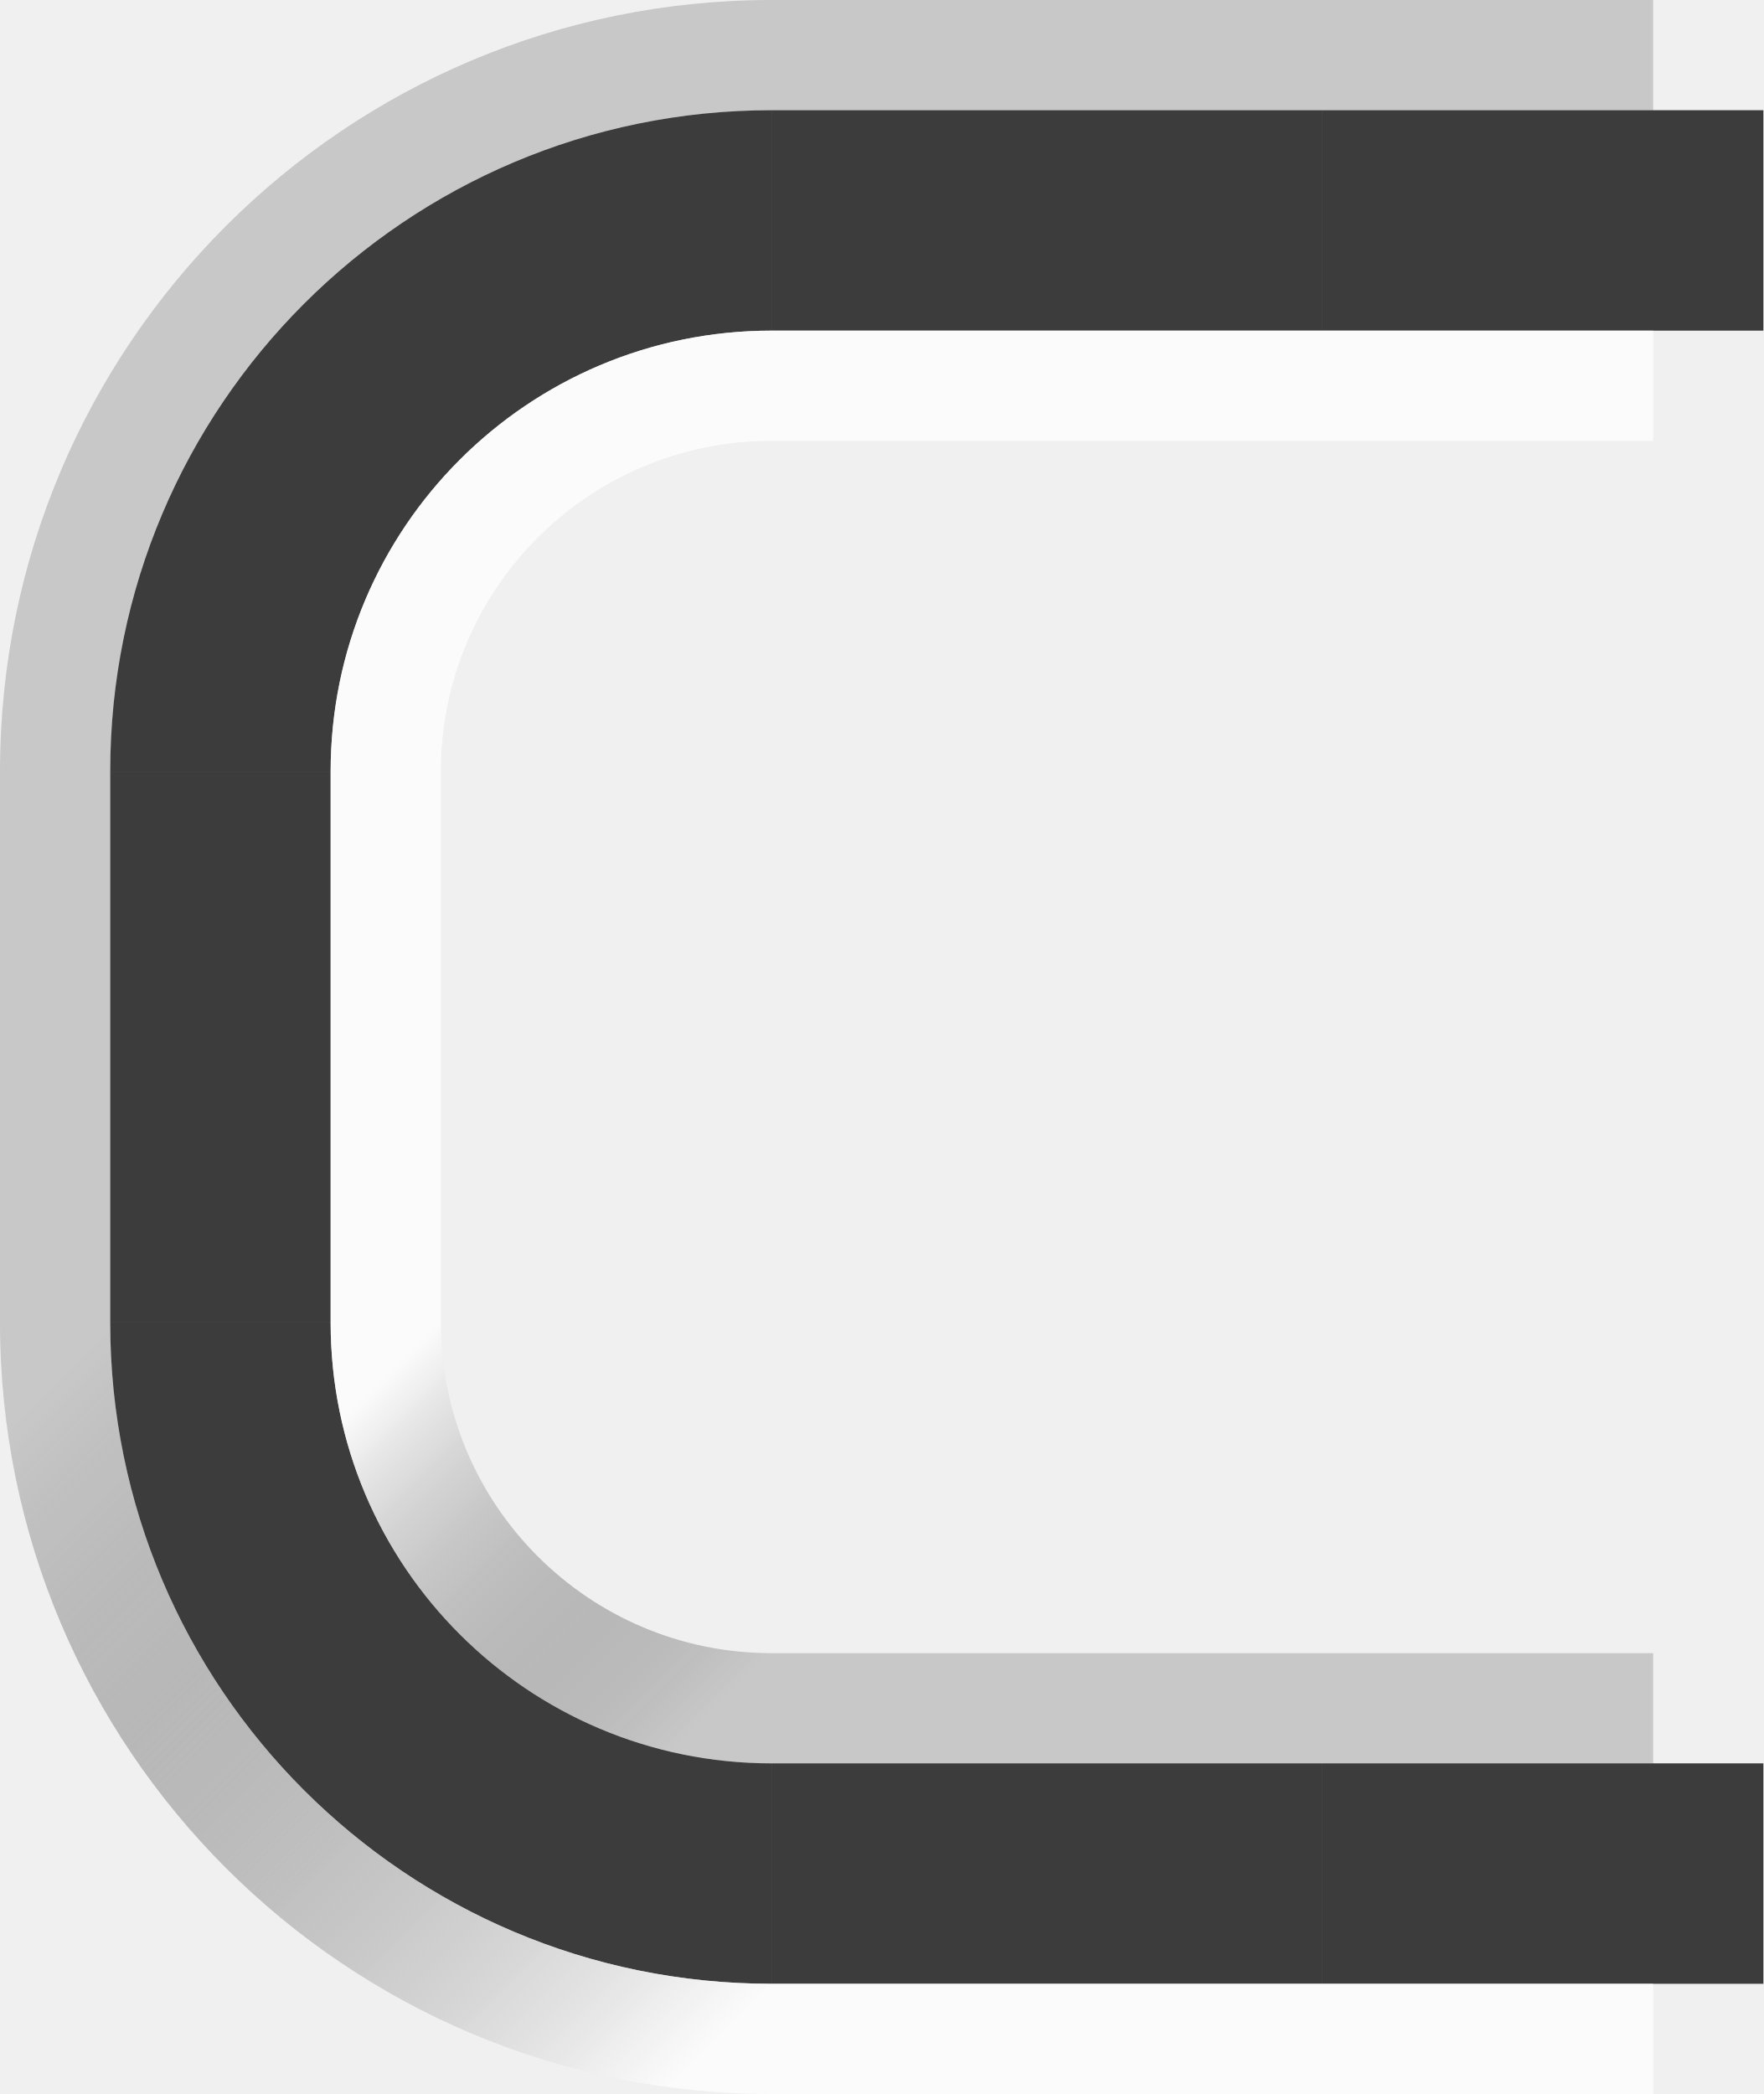
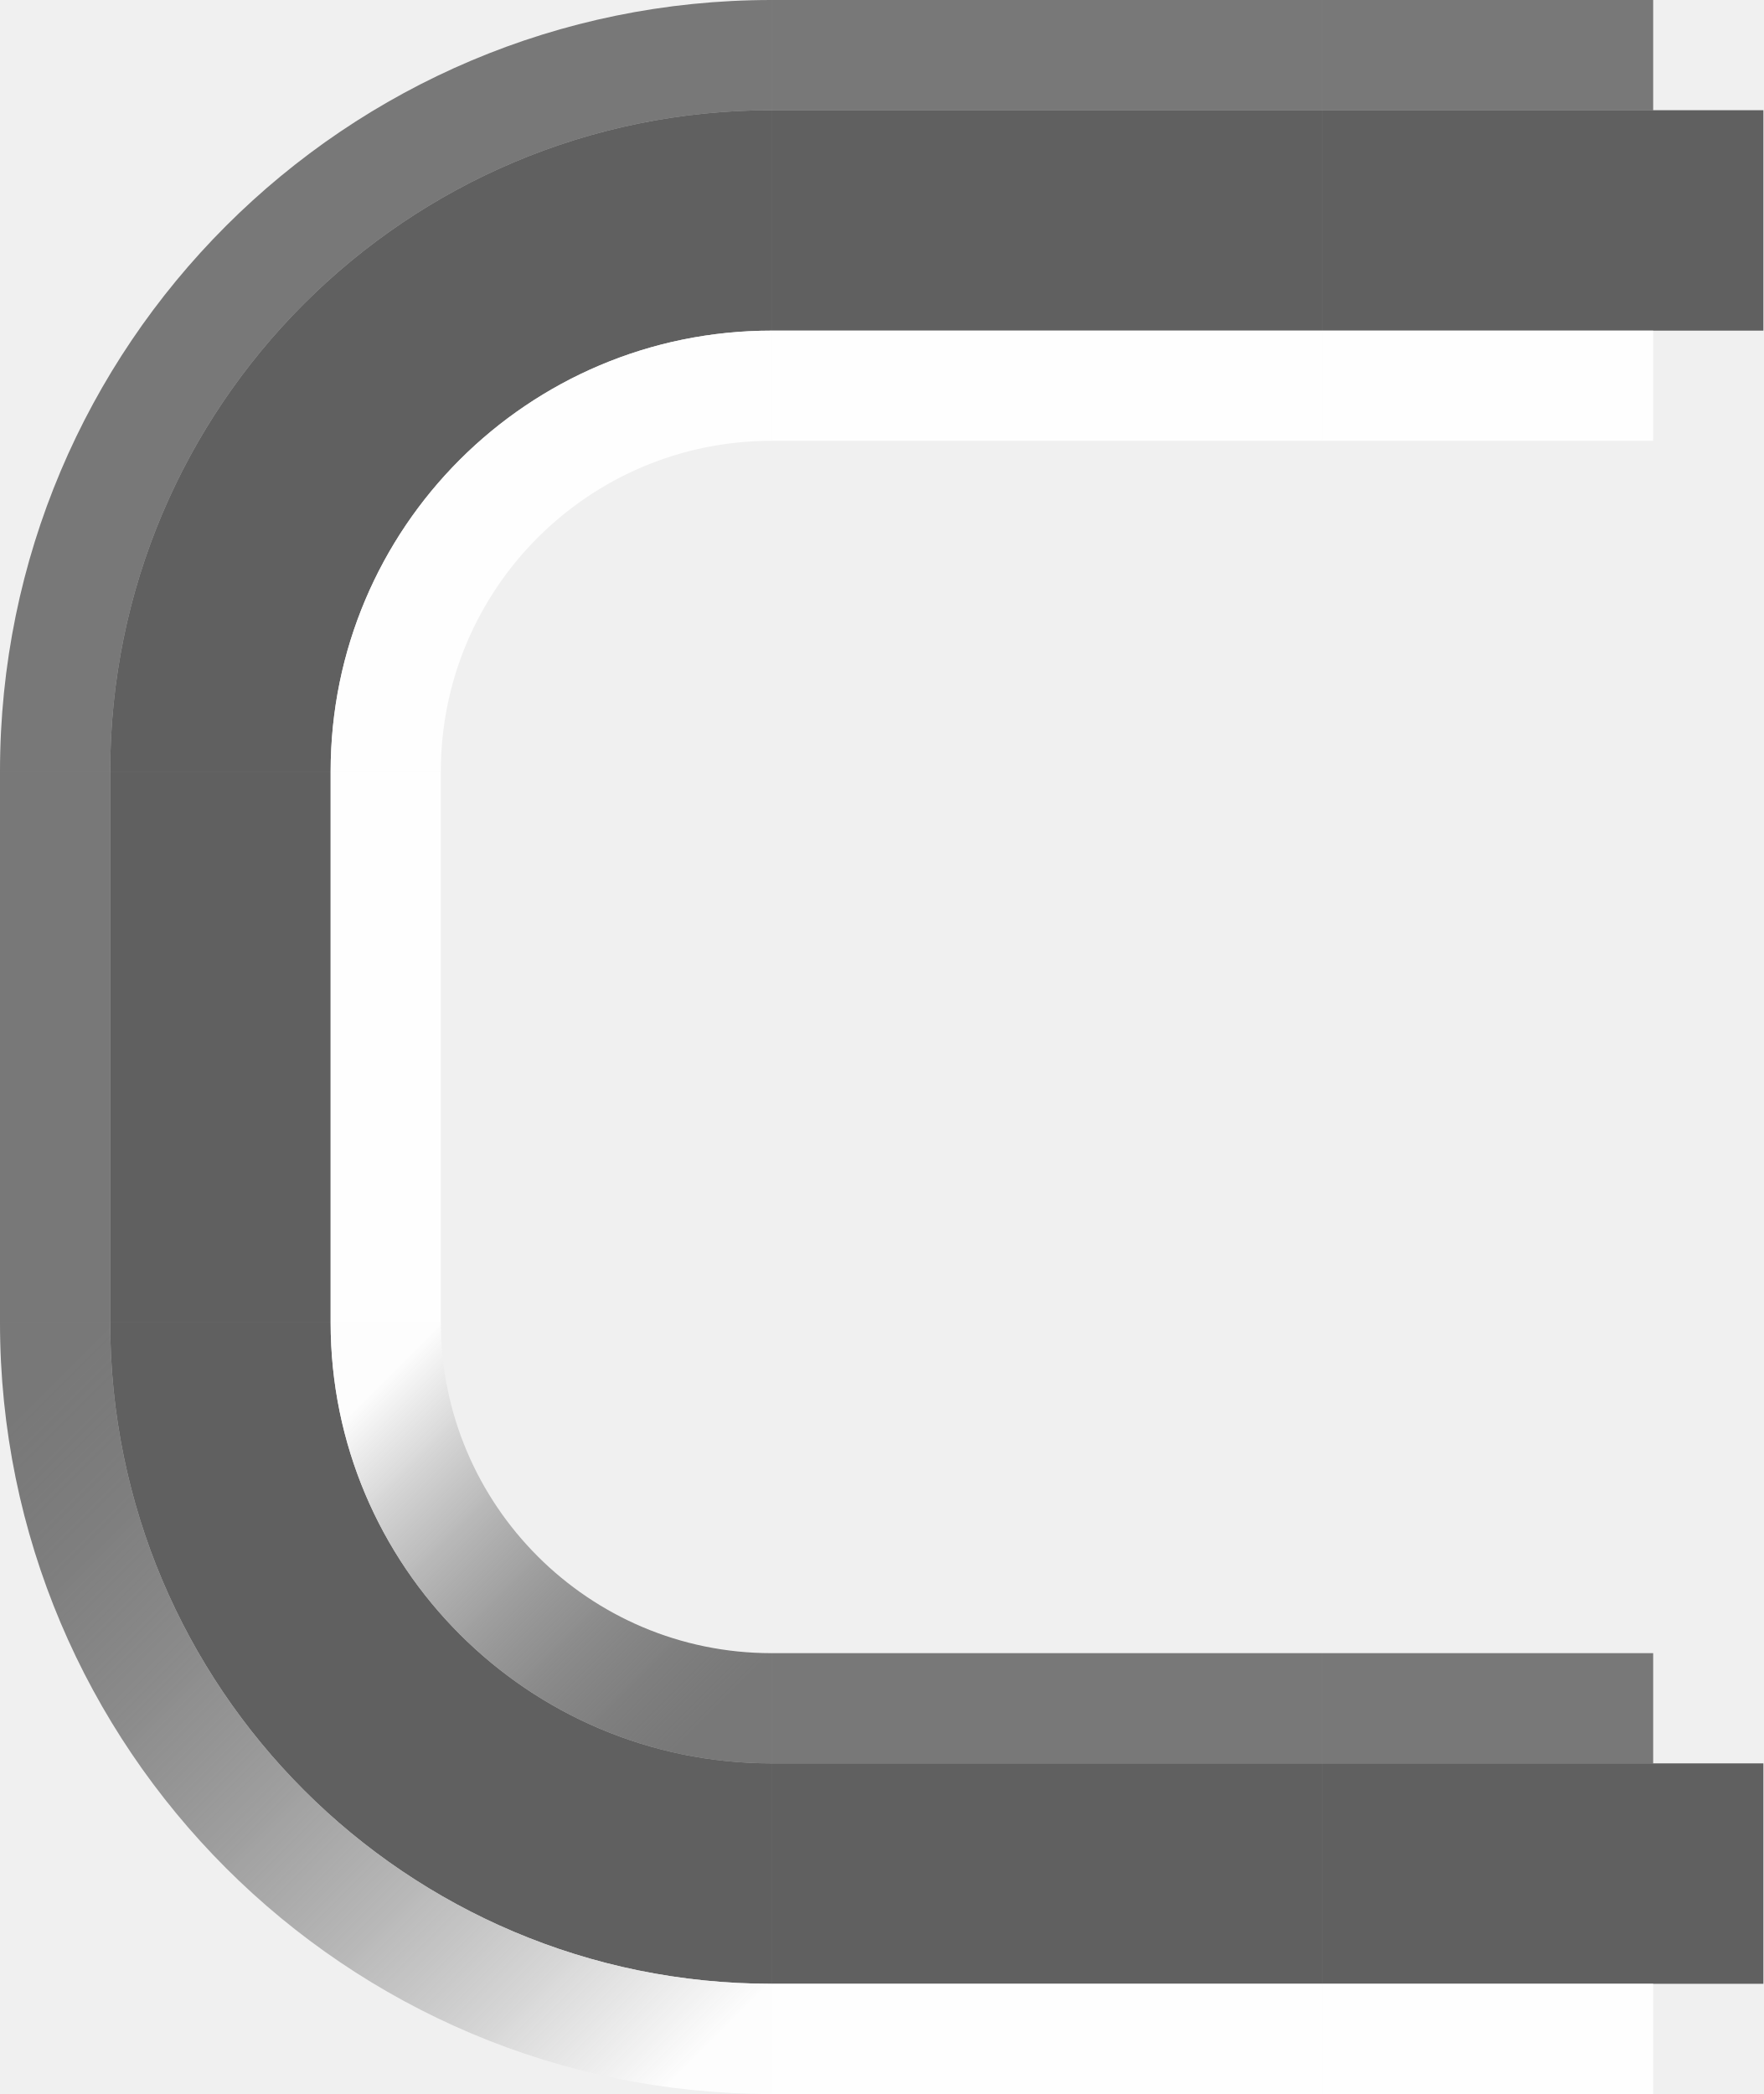
<svg xmlns="http://www.w3.org/2000/svg" xmlns:xlink="http://www.w3.org/1999/xlink" height="19" width="16" id="svg3124" version="1.0">
  <defs id="defs3126">
    <linearGradient id="linearGradient4889">
-       <stop id="stop4885" offset="0" style="stop-color:#ffffff;stop-opacity:0.75;" />
-       <stop id="stop4887" offset="1" style="stop-color:#000000;stop-opacity:0.167" />
+       <stop id="stop4885" offset="0" style="stop-color:#ffffff;stop-opacity:0.9;" />
+       <stop id="stop4887" offset="1" style="stop-color:#000000;stop-opacity:0.5" />
    </linearGradient>
    <linearGradient xlink:href="#linearGradient4889" id="linearGradient8564" gradientUnits="userSpaceOnUse" x1="3" y1="43" x2="6" y2="46" />
    <linearGradient xlink:href="#linearGradient4889" id="linearGradient8566" gradientUnits="userSpaceOnUse" gradientTransform="translate(-5,-22)" x1="11" y1="71" x2="5" y2="65" />
  </defs>
  <g transform="translate(0,-14)" id="layer1">
    <rect y="21" x="7" height="5" width="5" id="west-normal-center" style="opacity:1;vector-effect:none;fill:#ff00ff;fill-opacity:0;stroke:none;stroke-width:0.783;stroke-linecap:square;stroke-linejoin:miter;stroke-miterlimit:8.3;stroke-dasharray:none;stroke-dashoffset:0;stroke-opacity:1;marker:none" />
    <g transform="translate(1,-15)" id="west-normal-topleft">
      <path style="opacity:1;vector-effect:none;fill:#ff00ff;fill-opacity:0;stroke:none;stroke-width:0.783;stroke-linecap:square;stroke-linejoin:miter;stroke-miterlimit:8.3;stroke-dasharray:none;stroke-dashoffset:0;stroke-opacity:1;marker:none" d="M 6,31 A 5,5 0 0 0 1,36 H 6 Z" id="path4718-90-9" />
-       <path style="opacity:1;vector-effect:none;fill:#000000;fill-opacity:0.75;stroke:none;stroke-width:0.783;stroke-linecap:square;stroke-linejoin:miter;stroke-miterlimit:8.3;stroke-dasharray:none;stroke-dashoffset:0;stroke-opacity:1;marker:none" d="M 6,30 A 6,6 0 0 0 0,36 H 2 A 4,4 0 0 1 6,32 Z" id="path4521-76-2" />
-       <path style="opacity:1;vector-effect:none;fill:#ffffff;fill-opacity:0.75;stroke:none;stroke-width:0.783;stroke-linecap:square;stroke-linejoin:miter;stroke-miterlimit:8.3;stroke-dasharray:none;stroke-dashoffset:0;stroke-opacity:1;marker:none" d="M 6,32 A 4,4 0 0 0 2,36 H 3 A 3,3 0 0 1 6,33 Z" id="path4523-37-4" />
-       <path id="path5672-7-6-4" d="m 6,29 a 7,7 0 0 0 -7,7 h 1 a 6,6 0 0 1 6,-6 z" style="opacity:1;vector-effect:none;fill:#000000;fill-opacity:0.167;stroke:none;stroke-width:0.783;stroke-linecap:square;stroke-linejoin:miter;stroke-miterlimit:8.3;stroke-dasharray:none;stroke-dashoffset:0;stroke-opacity:1;marker:none" />
+       <path style="opacity:1;vector-effect:none;fill:#000000;fill-opacity:0.6;stroke:none;stroke-width:0.783;stroke-linecap:square;stroke-linejoin:miter;stroke-miterlimit:8.3;stroke-dasharray:none;stroke-dashoffset:0;stroke-opacity:1;marker:none" d="M 6,30 A 6,6 0 0 0 0,36 H 2 A 4,4 0 0 1 6,32 Z" id="path4521-76-2" />
+       <path style="opacity:1;vector-effect:none;fill:#ffffff;fill-opacity:0.9;stroke:none;stroke-width:0.783;stroke-linecap:square;stroke-linejoin:miter;stroke-miterlimit:8.3;stroke-dasharray:none;stroke-dashoffset:0;stroke-opacity:1;marker:none" d="M 6,32 A 4,4 0 0 0 2,36 H 3 A 3,3 0 0 1 6,33 Z" id="path4523-37-4" />
+       <path id="path5672-7-6-4" d="m 6,29 a 7,7 0 0 0 -7,7 h 1 a 6,6 0 0 1 6,-6 z" style="opacity:1;vector-effect:none;fill:#000000;fill-opacity:0.5;stroke:none;stroke-width:0.783;stroke-linecap:square;stroke-linejoin:miter;stroke-miterlimit:8.3;stroke-dasharray:none;stroke-dashoffset:0;stroke-opacity:1;marker:none" />
    </g>
    <g transform="translate(1,-17)" id="west-normal-bottomleft">
      <path style="opacity:1;vector-effect:none;fill:#ff00ff;fill-opacity:0;stroke:none;stroke-width:0.783;stroke-linecap:square;stroke-linejoin:miter;stroke-miterlimit:8.3;stroke-dasharray:none;stroke-dashoffset:0;stroke-opacity:1;marker:none" d="m 1,43 a 5,5 0 0 0 5,5 v -5 z" id="path4718-3-1-6" />
-       <path style="opacity:1;vector-effect:none;fill:#000000;fill-opacity:0.75;stroke:none;stroke-width:0.783;stroke-linecap:square;stroke-linejoin:miter;stroke-miterlimit:8.3;stroke-dasharray:none;stroke-dashoffset:0;stroke-opacity:1;marker:none" d="m 0,43 a 6,6 0 0 0 6,6 V 47 A 4,4 0 0 1 2,43 Z" id="path4521-1-22-0" />
+       <path style="opacity:1;vector-effect:none;fill:#000000;fill-opacity:0.6;stroke:none;stroke-width:0.783;stroke-linecap:square;stroke-linejoin:miter;stroke-miterlimit:8.3;stroke-dasharray:none;stroke-dashoffset:0;stroke-opacity:1;marker:none" d="m 0,43 a 6,6 0 0 0 6,6 V 47 A 4,4 0 0 1 2,43 Z" id="path4521-1-22-0" />
      <path style="opacity:1;vector-effect:none;fill:url(#linearGradient8564);fill-opacity:1;stroke:none;stroke-width:0.783;stroke-linecap:square;stroke-linejoin:miter;stroke-miterlimit:8.3;stroke-dasharray:none;stroke-dashoffset:0;stroke-opacity:1;marker:none" d="m 2,43 a 4,4 0 0 0 4,4 V 46 A 3,3 0 0 1 3,43 Z" id="path4523-27-69-6" />
      <path id="path5672-2-1-4" d="m -1,43 a 7,7 0 0 0 7,7 V 49 A 6,6 0 0 1 0,43 Z" style="opacity:1;vector-effect:none;fill:url(#linearGradient8566);fill-opacity:1;stroke:none;stroke-width:0.783;stroke-linecap:square;stroke-linejoin:miter;stroke-miterlimit:8.3;stroke-dasharray:none;stroke-dashoffset:0;stroke-opacity:1;marker:none" />
    </g>
    <g transform="translate(0,-15)" id="west-normal-top">
      <rect style="opacity:1;vector-effect:none;fill:#ff00ff;fill-opacity:0;stroke:none;stroke-width:0.783;stroke-linecap:square;stroke-linejoin:miter;stroke-miterlimit:8.3;stroke-dasharray:none;stroke-dashoffset:0;stroke-opacity:1;marker:none" id="rect4780-03-6" width="5" height="5" x="7" y="31" />
-       <rect style="opacity:1;vector-effect:none;fill:#000000;fill-opacity:0.75;stroke:none;stroke-width:0.783;stroke-linecap:square;stroke-linejoin:miter;stroke-miterlimit:8.3;stroke-dasharray:none;stroke-dashoffset:0;stroke-opacity:1;marker:none" id="rect4817-7-3" width="5" height="2" x="7" y="30" />
-       <rect style="opacity:1;vector-effect:none;fill:#ffffff;fill-opacity:0.75;stroke:none;stroke-width:0.783;stroke-linecap:square;stroke-linejoin:miter;stroke-miterlimit:8.3;stroke-dasharray:none;stroke-dashoffset:0;stroke-opacity:1;marker:none" id="rect4851-0-9" width="5" height="1" x="7" y="32" />
-       <rect style="opacity:1;vector-effect:none;fill:#000000;fill-opacity:0.167;stroke:none;stroke-width:0.783;stroke-linecap:square;stroke-linejoin:miter;stroke-miterlimit:8.3;stroke-dasharray:none;stroke-dashoffset:0;stroke-opacity:1;marker:none" id="rect4851-1-1-03-9" width="5" height="1" x="7" y="29" />
+       <rect style="opacity:1;vector-effect:none;fill:#000000;fill-opacity:0.6;stroke:none;stroke-width:0.783;stroke-linecap:square;stroke-linejoin:miter;stroke-miterlimit:8.3;stroke-dasharray:none;stroke-dashoffset:0;stroke-opacity:1;marker:none" id="rect4817-7-3" width="5" height="2" x="7" y="30" />
+       <rect style="opacity:1;vector-effect:none;fill:#ffffff;fill-opacity:0.9;stroke:none;stroke-width:0.783;stroke-linecap:square;stroke-linejoin:miter;stroke-miterlimit:8.3;stroke-dasharray:none;stroke-dashoffset:0;stroke-opacity:1;marker:none" id="rect4851-0-9" width="5" height="1" x="7" y="32" />
+       <rect style="opacity:1;vector-effect:none;fill:#000000;fill-opacity:0.5;stroke:none;stroke-width:0.783;stroke-linecap:square;stroke-linejoin:miter;stroke-miterlimit:8.3;stroke-dasharray:none;stroke-dashoffset:0;stroke-opacity:1;marker:none" id="rect4851-1-1-03-9" width="5" height="1" x="7" y="29" />
    </g>
    <g transform="translate(0,-17)" id="west-normal-bottom">
      <rect style="opacity:1;vector-effect:none;fill:#ff00ff;fill-opacity:0;stroke:none;stroke-width:0.783;stroke-linecap:square;stroke-linejoin:miter;stroke-miterlimit:8.3;stroke-dasharray:none;stroke-dashoffset:0;stroke-opacity:1;marker:none" id="rect4780-7-92-2" width="5" height="5" x="7" y="43" />
-       <rect style="opacity:1;vector-effect:none;fill:#000000;fill-opacity:0.75;stroke:none;stroke-width:0.783;stroke-linecap:square;stroke-linejoin:miter;stroke-miterlimit:8.3;stroke-dasharray:none;stroke-dashoffset:0;stroke-opacity:1;marker:none" id="rect4817-3-7-1" width="5" height="2" x="7" y="47" />
-       <rect style="opacity:1;vector-effect:none;fill:#000000;fill-opacity:0.167;stroke:none;stroke-width:0.783;stroke-linecap:square;stroke-linejoin:miter;stroke-miterlimit:8.3;stroke-dasharray:none;stroke-dashoffset:0;stroke-opacity:1;marker:none" id="rect4851-1-42-3" width="5" height="1" x="7" y="46" />
-       <rect style="opacity:1;vector-effect:none;fill:#ffffff;fill-opacity:0.75;stroke:none;stroke-width:0.783;stroke-linecap:square;stroke-linejoin:miter;stroke-miterlimit:8.3;stroke-dasharray:none;stroke-dashoffset:0;stroke-opacity:1;marker:none" id="rect4851-9-5-0" width="5" height="1" x="7" y="49" />
+       <rect style="opacity:1;vector-effect:none;fill:#000000;fill-opacity:0.6;stroke:none;stroke-width:0.783;stroke-linecap:square;stroke-linejoin:miter;stroke-miterlimit:8.3;stroke-dasharray:none;stroke-dashoffset:0;stroke-opacity:1;marker:none" id="rect4817-3-7-1" width="5" height="2" x="7" y="47" />
+       <rect style="opacity:1;vector-effect:none;fill:#000000;fill-opacity:0.5;stroke:none;stroke-width:0.783;stroke-linecap:square;stroke-linejoin:miter;stroke-miterlimit:8.3;stroke-dasharray:none;stroke-dashoffset:0;stroke-opacity:1;marker:none" id="rect4851-1-42-3" width="5" height="1" x="7" y="46" />
+       <rect style="opacity:1;vector-effect:none;fill:#ffffff;fill-opacity:0.9;stroke:none;stroke-width:0.783;stroke-linecap:square;stroke-linejoin:miter;stroke-miterlimit:8.3;stroke-dasharray:none;stroke-dashoffset:0;stroke-opacity:1;marker:none" id="rect4851-9-5-0" width="5" height="1" x="7" y="49" />
    </g>
    <g transform="translate(1,-16)" id="west-normal-left">
      <rect style="opacity:1;vector-effect:none;fill:#ff00ff;fill-opacity:0;stroke:none;stroke-width:0.783;stroke-linecap:square;stroke-linejoin:miter;stroke-miterlimit:8.3;stroke-dasharray:none;stroke-dashoffset:0;stroke-opacity:1;marker:none" id="rect4780-2-4-9" width="5" height="5" x="1" y="37" />
-       <rect style="opacity:1;vector-effect:none;fill:#000000;fill-opacity:0.75;stroke:none;stroke-width:0.783;stroke-linecap:square;stroke-linejoin:miter;stroke-miterlimit:8.3;stroke-dasharray:none;stroke-dashoffset:0;stroke-opacity:1;marker:none" id="rect4834-38-1" width="2" height="5" x="0" y="37" />
-       <rect style="opacity:1;vector-effect:none;fill:#ffffff;fill-opacity:0.75;stroke:none;stroke-width:0.783;stroke-linecap:square;stroke-linejoin:miter;stroke-miterlimit:8.3;stroke-dasharray:none;stroke-dashoffset:0;stroke-opacity:1;marker:none" id="rect4868-60-3" width="1" height="5" x="2" y="37" />
-       <rect style="opacity:1;vector-effect:none;fill:#000000;fill-opacity:0.167;stroke:none;stroke-width:0.783;stroke-linecap:square;stroke-linejoin:miter;stroke-miterlimit:8.3;stroke-dasharray:none;stroke-dashoffset:0;stroke-opacity:1;marker:none" id="rect4868-2-0-8-4" width="1" height="5" x="-1" y="37" />
+       <rect style="opacity:1;vector-effect:none;fill:#000000;fill-opacity:0.6;stroke:none;stroke-width:0.783;stroke-linecap:square;stroke-linejoin:miter;stroke-miterlimit:8.3;stroke-dasharray:none;stroke-dashoffset:0;stroke-opacity:1;marker:none" id="rect4834-38-1" width="2" height="5" x="0" y="37" />
+       <rect style="opacity:1;vector-effect:none;fill:#ffffff;fill-opacity:0.9;stroke:none;stroke-width:0.783;stroke-linecap:square;stroke-linejoin:miter;stroke-miterlimit:8.3;stroke-dasharray:none;stroke-dashoffset:0;stroke-opacity:1;marker:none" id="rect4868-60-3" width="1" height="5" x="2" y="37" />
+       <rect style="opacity:1;vector-effect:none;fill:#000000;fill-opacity:0.5;stroke:none;stroke-width:0.783;stroke-linecap:square;stroke-linejoin:miter;stroke-miterlimit:8.3;stroke-dasharray:none;stroke-dashoffset:0;stroke-opacity:1;marker:none" id="rect4868-2-0-8-4" width="1" height="5" x="-1" y="37" />
    </g>
    <rect y="21" x="-16" height="5" width="4" id="west-normal-right" style="opacity:1;vector-effect:none;fill:#ff00ff;fill-opacity:0;stroke:none;stroke-width:0.7;stroke-linecap:square;stroke-linejoin:miter;stroke-miterlimit:8.3;stroke-dasharray:none;stroke-dashoffset:0;stroke-opacity:1;marker:none" transform="scale(-1,1)" />
    <g transform="matrix(-0.8,0,0,1,21.6,-15)" id="west-normal-topright">
      <rect style="opacity:1;vector-effect:none;fill:#ff00ff;fill-opacity:0;stroke:none;stroke-width:0.783;stroke-linecap:square;stroke-linejoin:miter;stroke-miterlimit:8.3;stroke-dasharray:none;stroke-dashoffset:0;stroke-opacity:1;marker:none" id="rect4780-03-0-5" width="5" height="5" x="7" y="31" />
-       <rect style="opacity:1;vector-effect:none;fill:#000000;fill-opacity:0.75;stroke:none;stroke-width:0.783;stroke-linecap:square;stroke-linejoin:miter;stroke-miterlimit:8.3;stroke-dasharray:none;stroke-dashoffset:0;stroke-opacity:1;marker:none" id="rect4817-7-35-0" width="5" height="2" x="7" y="30" />
-       <rect style="opacity:1;vector-effect:none;fill:#ffffff;fill-opacity:0.75;stroke:none;stroke-width:0.678;stroke-linecap:square;stroke-linejoin:miter;stroke-miterlimit:8.3;stroke-dasharray:none;stroke-dashoffset:0;stroke-opacity:1;marker:none" id="rect4851-0-5-5" width="3.75" height="1" x="8.25" y="32" />
-       <rect style="opacity:1;vector-effect:none;fill:#000000;fill-opacity:0.167;stroke:none;stroke-width:0.678;stroke-linecap:square;stroke-linejoin:miter;stroke-miterlimit:8.3;stroke-dasharray:none;stroke-dashoffset:0;stroke-opacity:1;marker:none" id="rect4851-1-1-03-8-9" width="3.75" height="1" x="8.25" y="29" />
+       <rect style="opacity:1;vector-effect:none;fill:#000000;fill-opacity:0.6;stroke:none;stroke-width:0.783;stroke-linecap:square;stroke-linejoin:miter;stroke-miterlimit:8.3;stroke-dasharray:none;stroke-dashoffset:0;stroke-opacity:1;marker:none" id="rect4817-7-35-0" width="5" height="2" x="7" y="30" />
+       <rect style="opacity:1;vector-effect:none;fill:#ffffff;fill-opacity:0.9;stroke:none;stroke-width:0.678;stroke-linecap:square;stroke-linejoin:miter;stroke-miterlimit:8.3;stroke-dasharray:none;stroke-dashoffset:0;stroke-opacity:1;marker:none" id="rect4851-0-5-5" width="3.75" height="1" x="8.25" y="32" />
+       <rect style="opacity:1;vector-effect:none;fill:#000000;fill-opacity:0.5;stroke:none;stroke-width:0.678;stroke-linecap:square;stroke-linejoin:miter;stroke-miterlimit:8.3;stroke-dasharray:none;stroke-dashoffset:0;stroke-opacity:1;marker:none" id="rect4851-1-1-03-8-9" width="3.75" height="1" x="8.25" y="29" />
    </g>
    <g transform="matrix(-0.8,0,0,1,21.6,-17)" id="west-normal-bottomright">
      <rect style="opacity:1;vector-effect:none;fill:#ff00ff;fill-opacity:0;stroke:none;stroke-width:0.783;stroke-linecap:square;stroke-linejoin:miter;stroke-miterlimit:8.3;stroke-dasharray:none;stroke-dashoffset:0;stroke-opacity:1;marker:none" id="rect4780-7-92-1-6" width="5" height="5" x="7" y="43" />
-       <rect style="opacity:1;vector-effect:none;fill:#000000;fill-opacity:0.75;stroke:none;stroke-width:0.783;stroke-linecap:square;stroke-linejoin:miter;stroke-miterlimit:8.3;stroke-dasharray:none;stroke-dashoffset:0;stroke-opacity:1;marker:none" id="rect4817-3-7-7-8" width="5" height="2" x="7" y="47" />
-       <rect style="opacity:1;vector-effect:none;fill:#000000;fill-opacity:0.167;stroke:none;stroke-width:0.678;stroke-linecap:square;stroke-linejoin:miter;stroke-miterlimit:8.3;stroke-dasharray:none;stroke-dashoffset:0;stroke-opacity:1;marker:none" id="rect4851-1-42-0-5" width="3.75" height="1" x="8.25" y="46" />
-       <rect style="opacity:1;vector-effect:none;fill:#ffffff;fill-opacity:0.75;stroke:none;stroke-width:0.678;stroke-linecap:square;stroke-linejoin:miter;stroke-miterlimit:8.3;stroke-dasharray:none;stroke-dashoffset:0;stroke-opacity:1;marker:none" id="rect4851-9-5-6-2" width="3.75" height="1" x="8.25" y="49" />
+       <rect style="opacity:1;vector-effect:none;fill:#000000;fill-opacity:0.6;stroke:none;stroke-width:0.783;stroke-linecap:square;stroke-linejoin:miter;stroke-miterlimit:8.3;stroke-dasharray:none;stroke-dashoffset:0;stroke-opacity:1;marker:none" id="rect4817-3-7-7-8" width="5" height="2" x="7" y="47" />
+       <rect style="opacity:1;vector-effect:none;fill:#000000;fill-opacity:0.5;stroke:none;stroke-width:0.678;stroke-linecap:square;stroke-linejoin:miter;stroke-miterlimit:8.3;stroke-dasharray:none;stroke-dashoffset:0;stroke-opacity:1;marker:none" id="rect4851-1-42-0-5" width="3.75" height="1" x="8.25" y="46" />
+       <rect style="opacity:1;vector-effect:none;fill:#ffffff;fill-opacity:0.9;stroke:none;stroke-width:0.678;stroke-linecap:square;stroke-linejoin:miter;stroke-miterlimit:8.3;stroke-dasharray:none;stroke-dashoffset:0;stroke-opacity:1;marker:none" id="rect4851-9-5-6-2" width="3.75" height="1" x="8.25" y="49" />
    </g>
  </g>
</svg>
